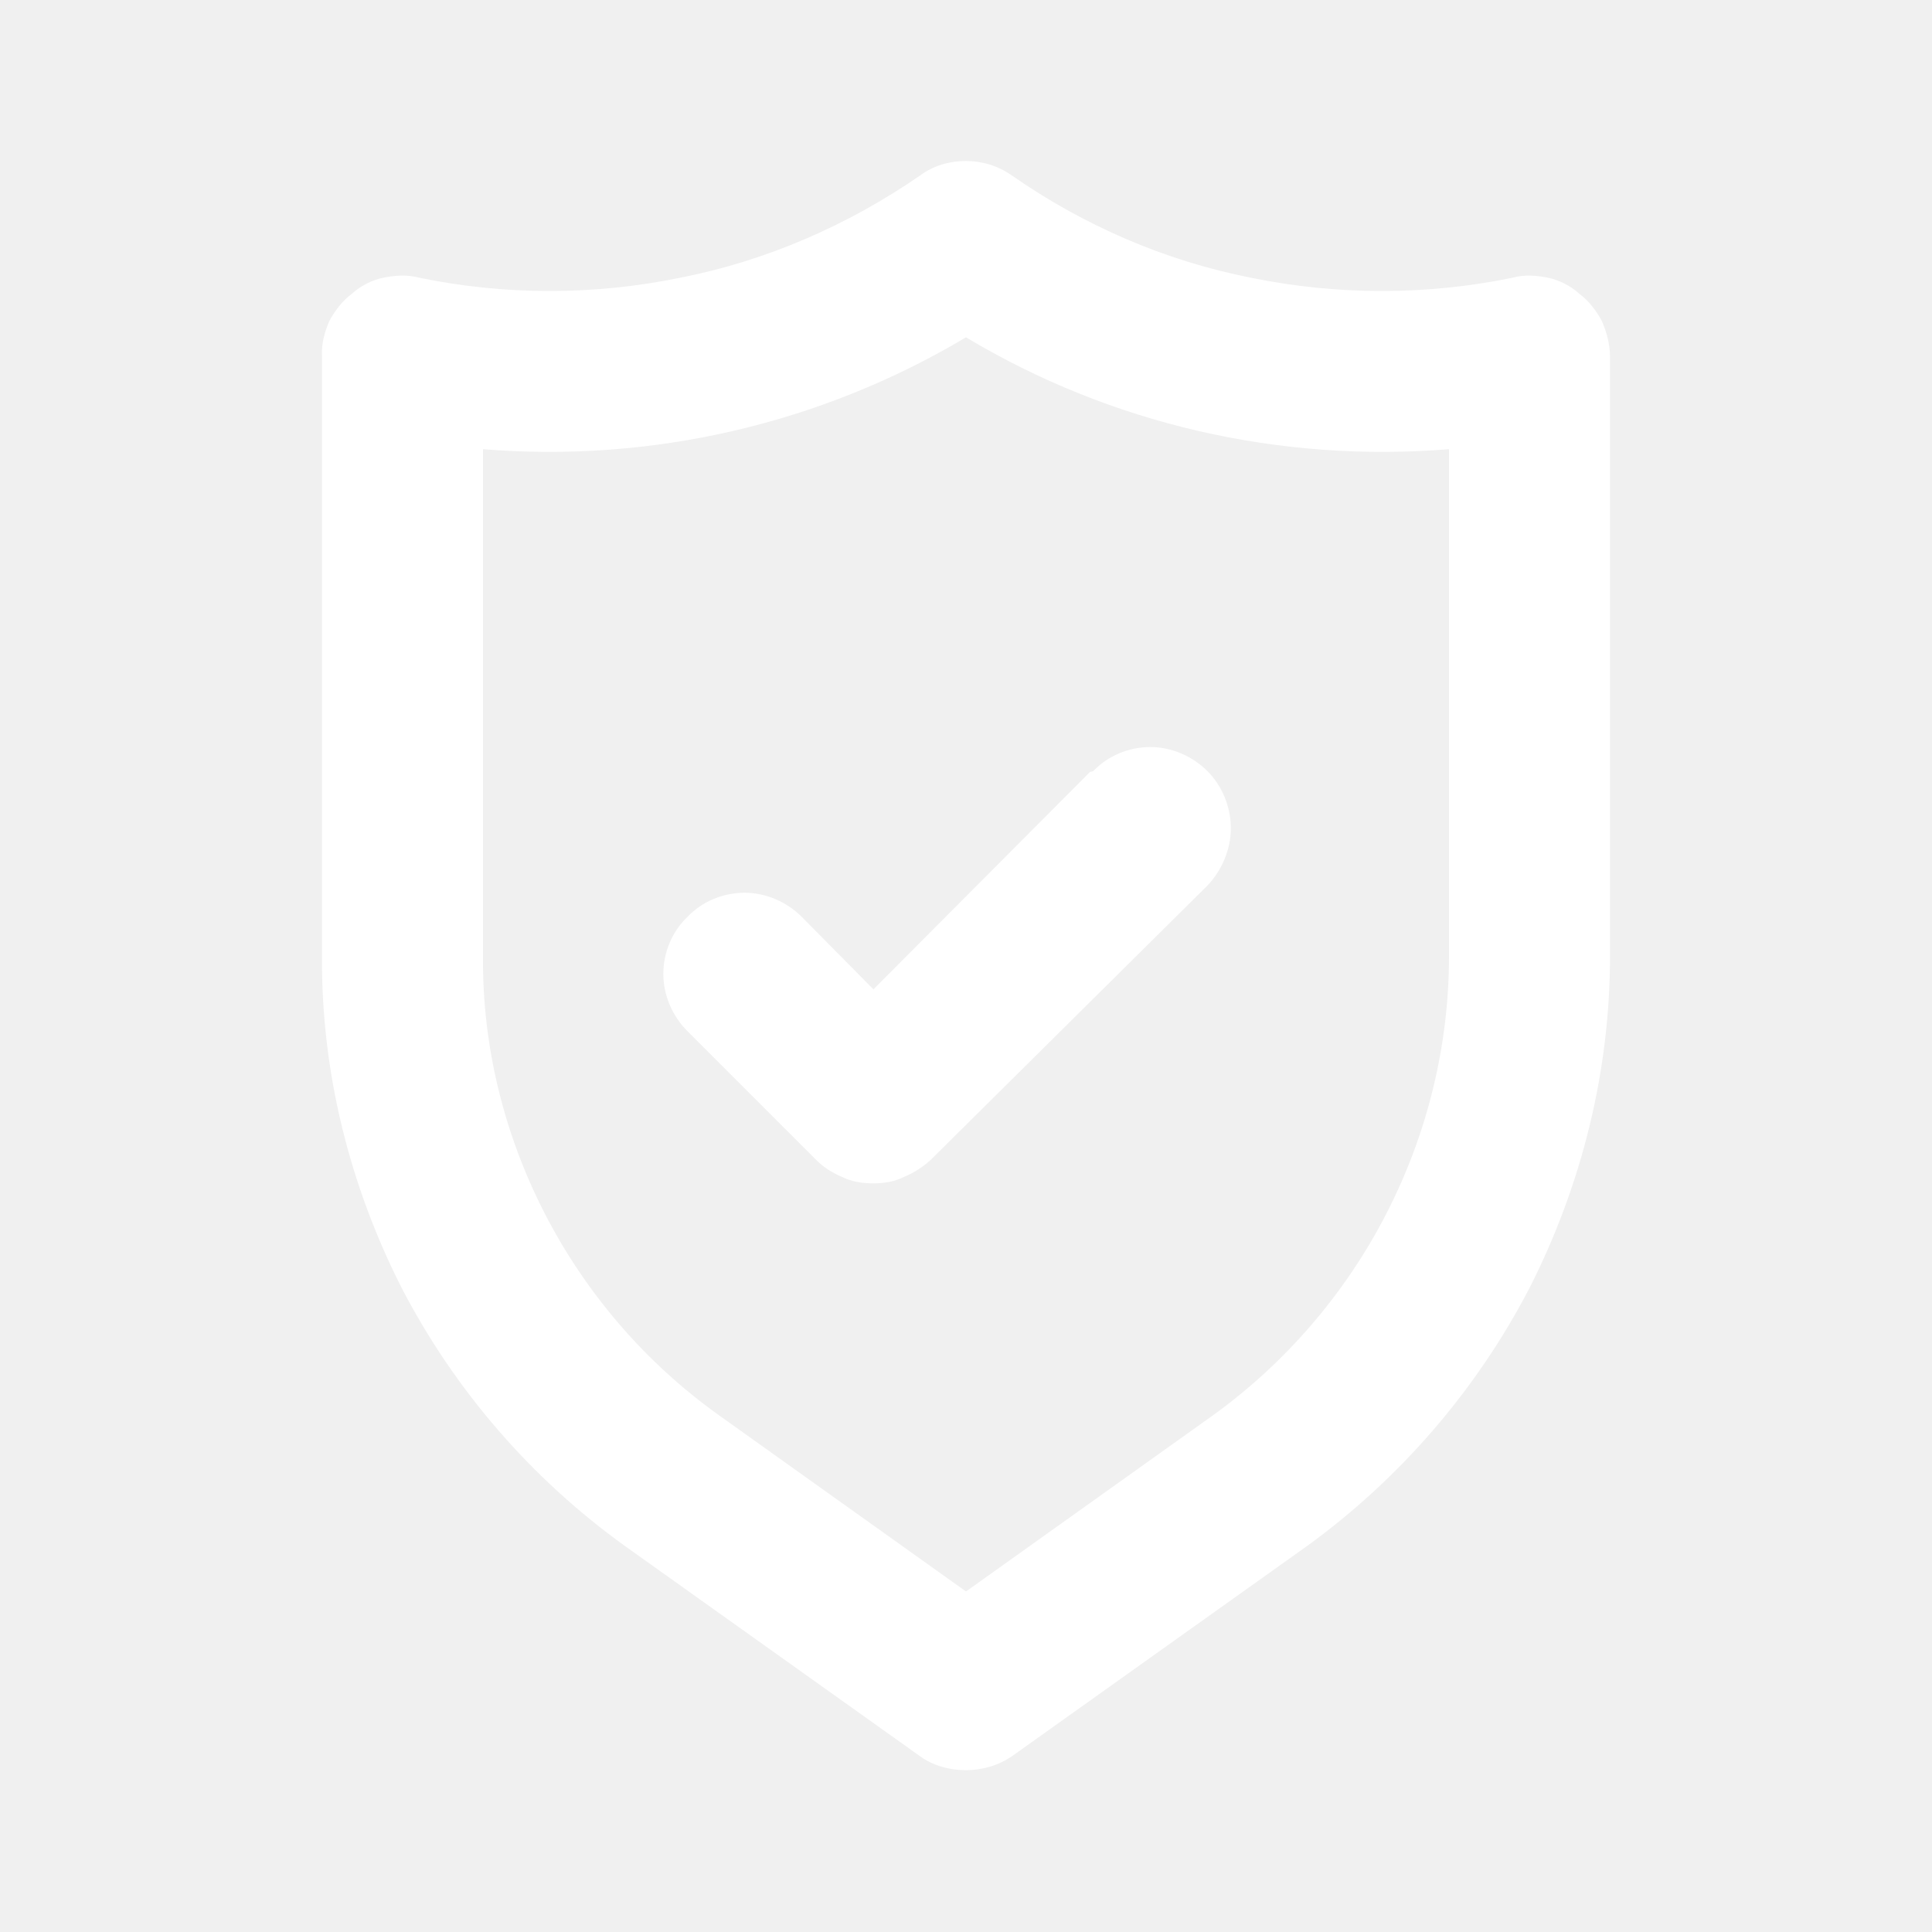
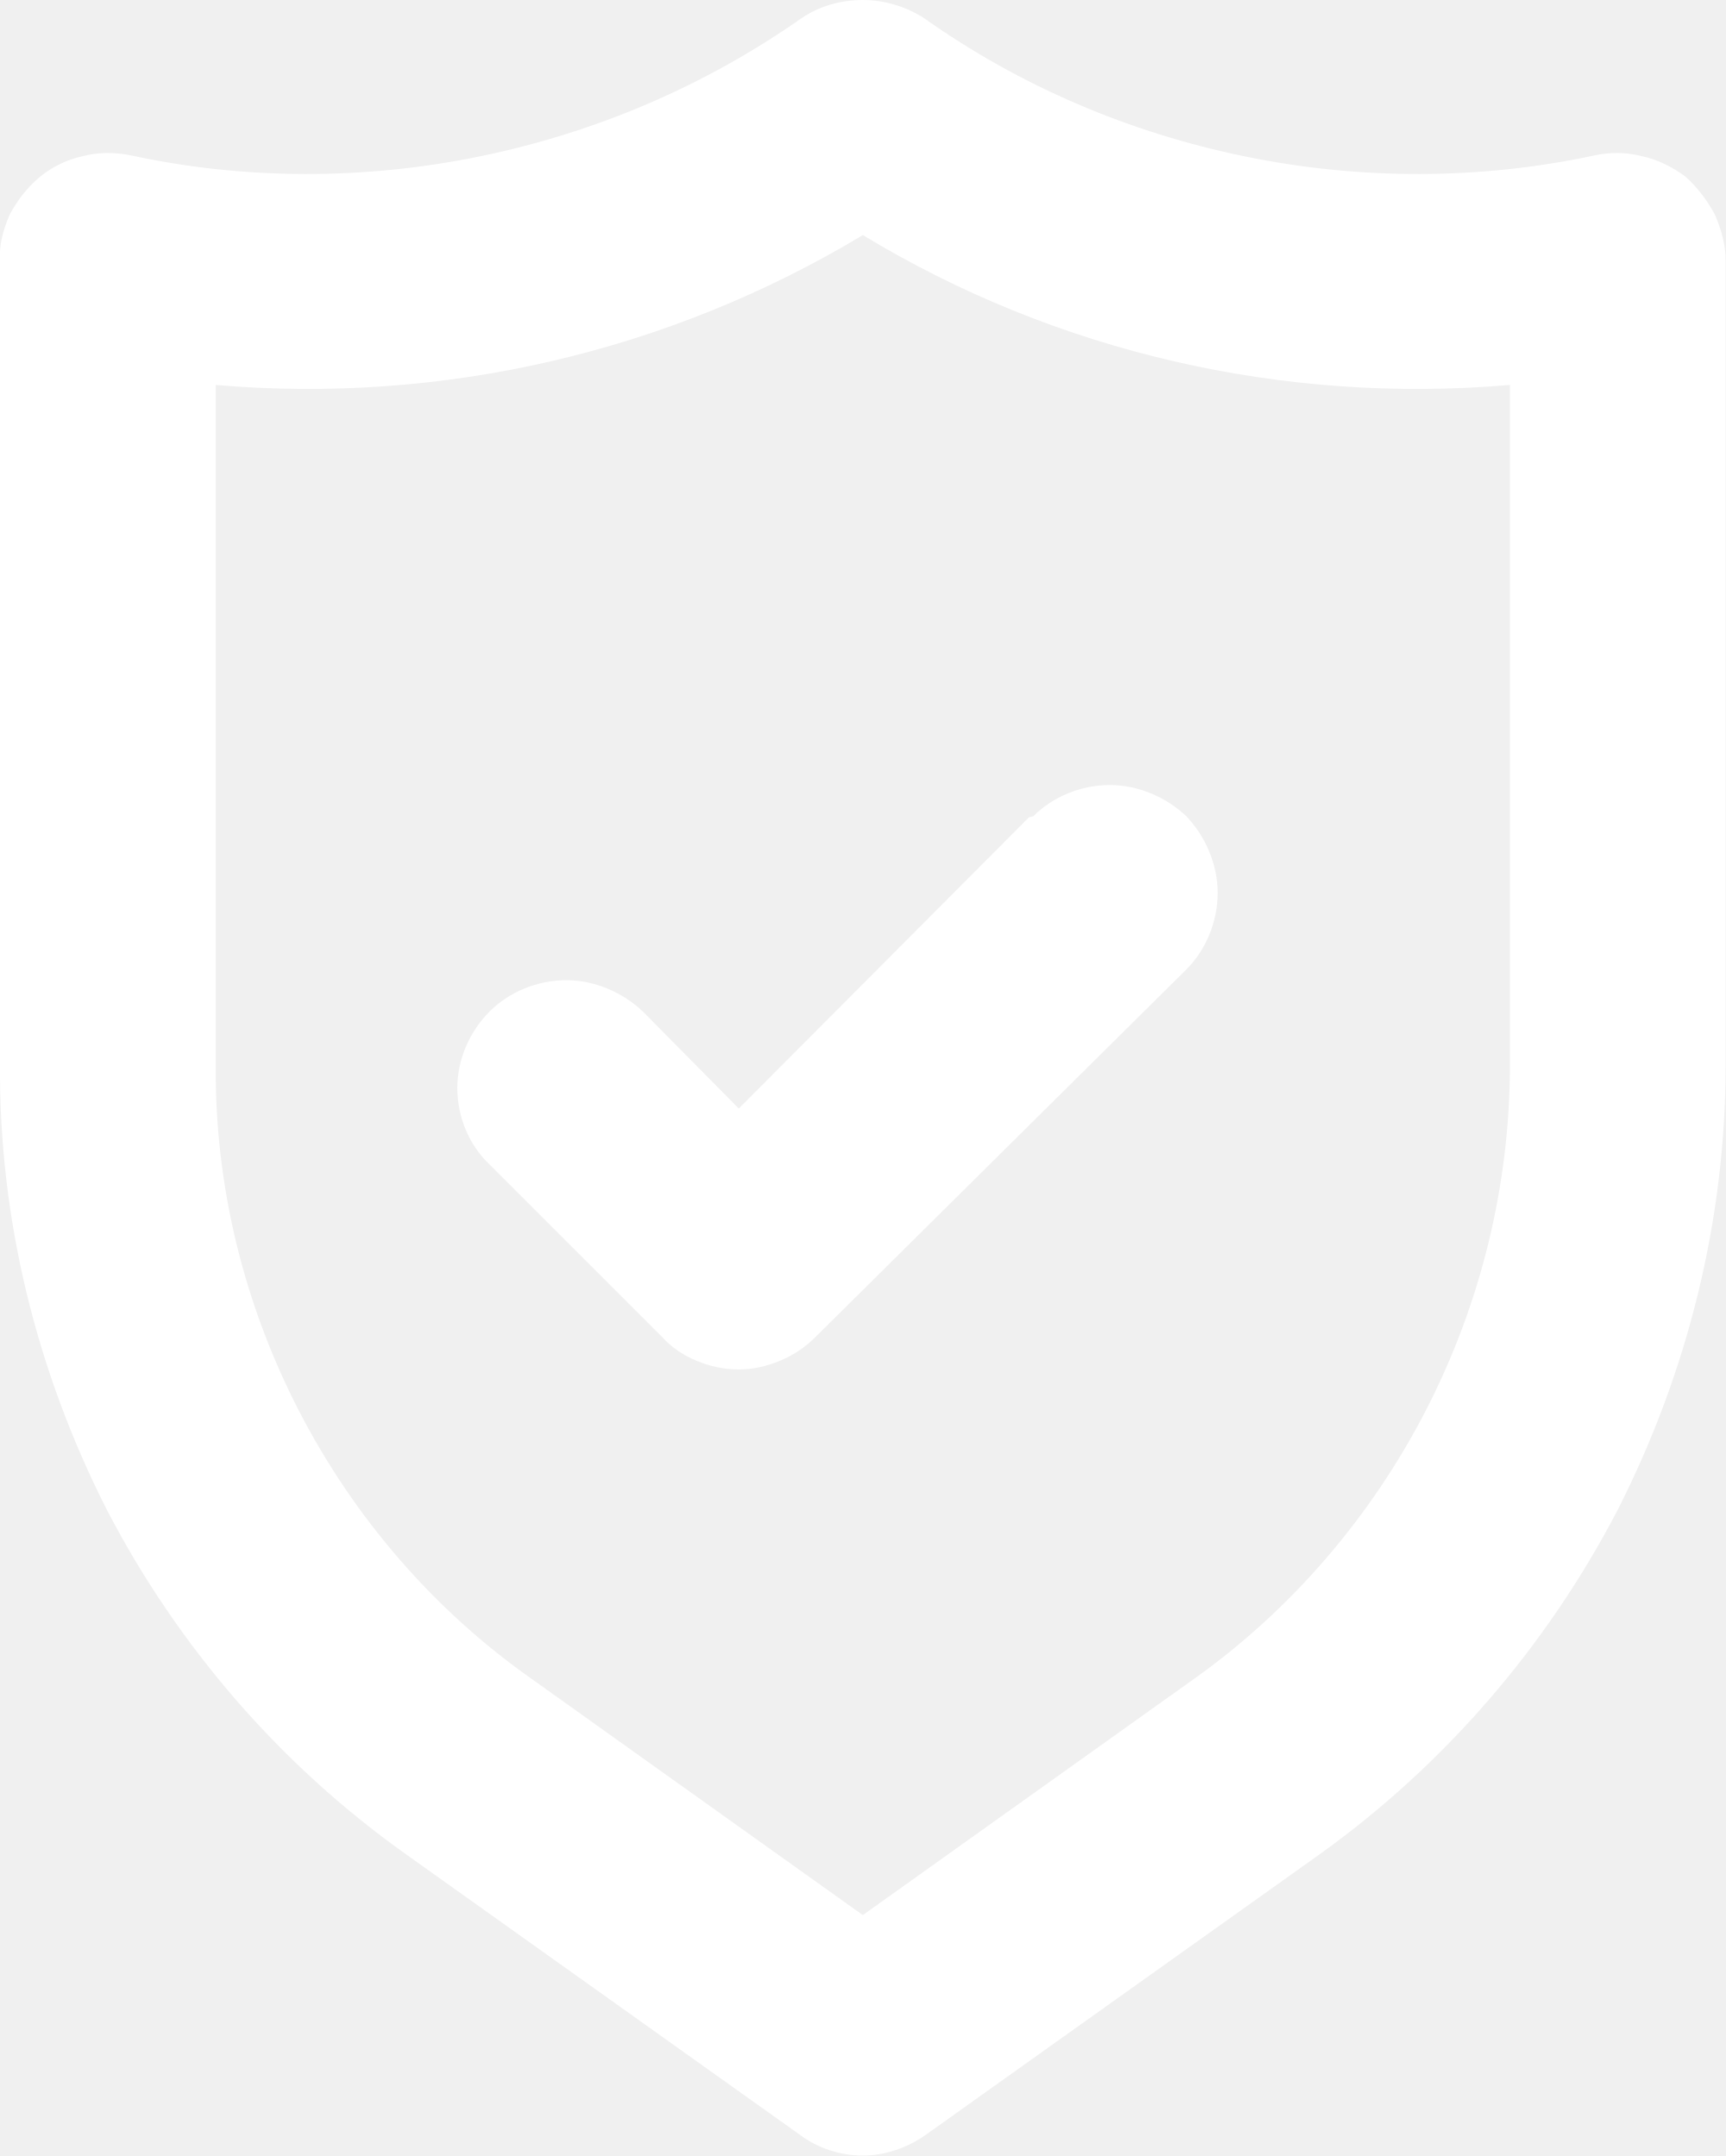
- <svg xmlns="http://www.w3.org/2000/svg" width="24" height="24" viewBox="0 0 24 24" fill="none">
-   <defs>
-     <clipPath id="clip160_374">
-       <rect id="shield,secure,protected,safe,antivirus,protect,shield check, / 24 / Outline" rx="0" width="23" height="23" transform="translate(0.5 0.5)" fill="white" fill-opacity="0" />
-     </clipPath>
-   </defs>
-   <rect id="shield,secure,protected,safe,antivirus,protect,shield check, / 24 / Outline" rx="0" width="23" height="23" transform="translate(0.5 0.5)" fill="#FFFFFF" fill-opacity="0" />
-   <g clip-path="url(#clip160_374)">
-     <path id="Vector" d="M19.62 3.65C19.51 3.55 19.37 3.48 19.23 3.45C19.08 3.42 18.93 3.41 18.79 3.45C17.72 3.67 16.61 3.67 15.54 3.45C14.47 3.24 13.46 2.8 12.57 2.18C12.4 2.06 12.2 2 12 2C11.79 2 11.59 2.06 11.43 2.18C10.53 2.8 9.52 3.24 8.45 3.45C7.38 3.67 6.27 3.67 5.21 3.45C5.06 3.41 4.91 3.42 4.76 3.45C4.62 3.48 4.48 3.55 4.37 3.65C4.25 3.74 4.16 3.86 4.09 3.99C4.03 4.13 3.99 4.28 4 4.43L4 11.88C3.99 13.31 4.34 14.72 4.99 16C5.65 17.27 6.6 18.37 7.77 19.21L11.42 21.81C11.58 21.93 11.79 21.99 12 21.99C12.2 21.99 12.41 21.93 12.58 21.81L16.23 19.21C17.39 18.37 18.34 17.27 19 16C19.65 14.72 20 13.31 20 11.88L20 4.43C20 4.28 19.96 4.13 19.9 3.99C19.83 3.86 19.74 3.74 19.62 3.65ZM18 11.88C18 12.99 17.73 14.09 17.22 15.08C16.71 16.07 15.97 16.93 15.07 17.58L12 19.77L8.93 17.58C8.02 16.93 7.28 16.07 6.77 15.08C6.26 14.09 5.99 12.99 6 11.88L6 5.58C8.09 5.75 10.19 5.27 12 4.19C13.8 5.27 15.9 5.75 18 5.58L18 11.88ZM13.54 9.59L10.85 12.29L9.96 11.39C9.77 11.2 9.51 11.09 9.25 11.09C8.98 11.09 8.72 11.2 8.54 11.39C8.35 11.57 8.24 11.83 8.24 12.1C8.24 12.36 8.35 12.62 8.54 12.81L10.14 14.41C10.23 14.5 10.34 14.57 10.46 14.62C10.58 14.68 10.71 14.7 10.85 14.7C10.98 14.7 11.11 14.68 11.23 14.62C11.35 14.57 11.46 14.5 11.56 14.41L15 11C15.18 10.81 15.29 10.55 15.29 10.29C15.29 10.02 15.18 9.76 15 9.58C14.81 9.39 14.55 9.28 14.29 9.28C14.02 9.28 13.76 9.39 13.58 9.58L13.54 9.59Z" fill="#FFFFFF" fill-opacity="1" fill-rule="nonzero" />
-   </g>
+ <svg xmlns="http://www.w3.org/2000/svg" width="16" height="19.994" viewBox="0 0 16 19.994" fill="none">
+   <defs />
+   <path id="Vector" d="M15.63 1.64C15.51 1.55 15.37 1.48 15.23 1.45C15.08 1.41 14.93 1.41 14.79 1.44C13.72 1.67 12.61 1.67 11.54 1.45C10.47 1.23 9.46 0.8 8.57 0.17C8.4 0.06 8.2 0 8 0C7.79 0 7.59 0.06 7.43 0.17C6.53 0.8 5.52 1.23 4.45 1.45C3.38 1.67 2.27 1.67 1.21 1.44C1.06 1.41 0.91 1.41 0.76 1.45C0.62 1.48 0.48 1.55 0.37 1.64C0.25 1.74 0.16 1.86 0.09 1.99C0.03 2.13 -0.01 2.27 5.72e-6 2.42L5.72e-6 9.87C-0.01 11.31 0.34 12.72 0.99 14C1.65 15.27 2.6 16.37 3.77 17.2L7.42 19.8C7.58 19.92 7.79 19.99 8 19.99C8.2 19.99 8.41 19.92 8.58 19.8L12.23 17.2C13.39 16.37 14.34 15.27 15 14C15.65 12.72 16 11.31 16 9.87L16 2.42C16 2.27 15.96 2.13 15.9 1.99C15.83 1.86 15.74 1.74 15.63 1.64ZM14 9.87C14 10.99 13.73 12.09 13.22 13.08C12.71 14.07 11.97 14.93 11.07 15.57L8 17.76L4.93 15.57C4.02 14.93 3.28 14.07 2.77 13.08C2.26 12.09 1.99 10.99 2 9.87L2 3.57C4.09 3.75 6.19 3.27 8 2.18C9.8 3.27 11.9 3.75 14 3.57L14 9.87ZM9.54 7.58L6.85 10.28L5.96 9.38C5.77 9.2 5.51 9.09 5.25 9.09C4.98 9.09 4.72 9.2 4.54 9.38C4.35 9.57 4.24 9.83 4.24 10.09C4.24 10.36 4.35 10.62 4.54 10.8L6.14 12.4C6.23 12.5 6.34 12.57 6.46 12.62C6.58 12.67 6.71 12.7 6.85 12.7C6.98 12.7 7.11 12.67 7.23 12.62C7.35 12.57 7.46 12.5 7.56 12.4L11 8.99C11.18 8.81 11.29 8.55 11.29 8.28C11.29 8.02 11.18 7.76 11 7.57C10.81 7.39 10.55 7.28 10.29 7.28C10.02 7.28 9.76 7.39 9.58 7.57L9.54 7.58Z" fill="#FFFFFF" fill-opacity="1" fill-rule="nonzero" />
</svg>
